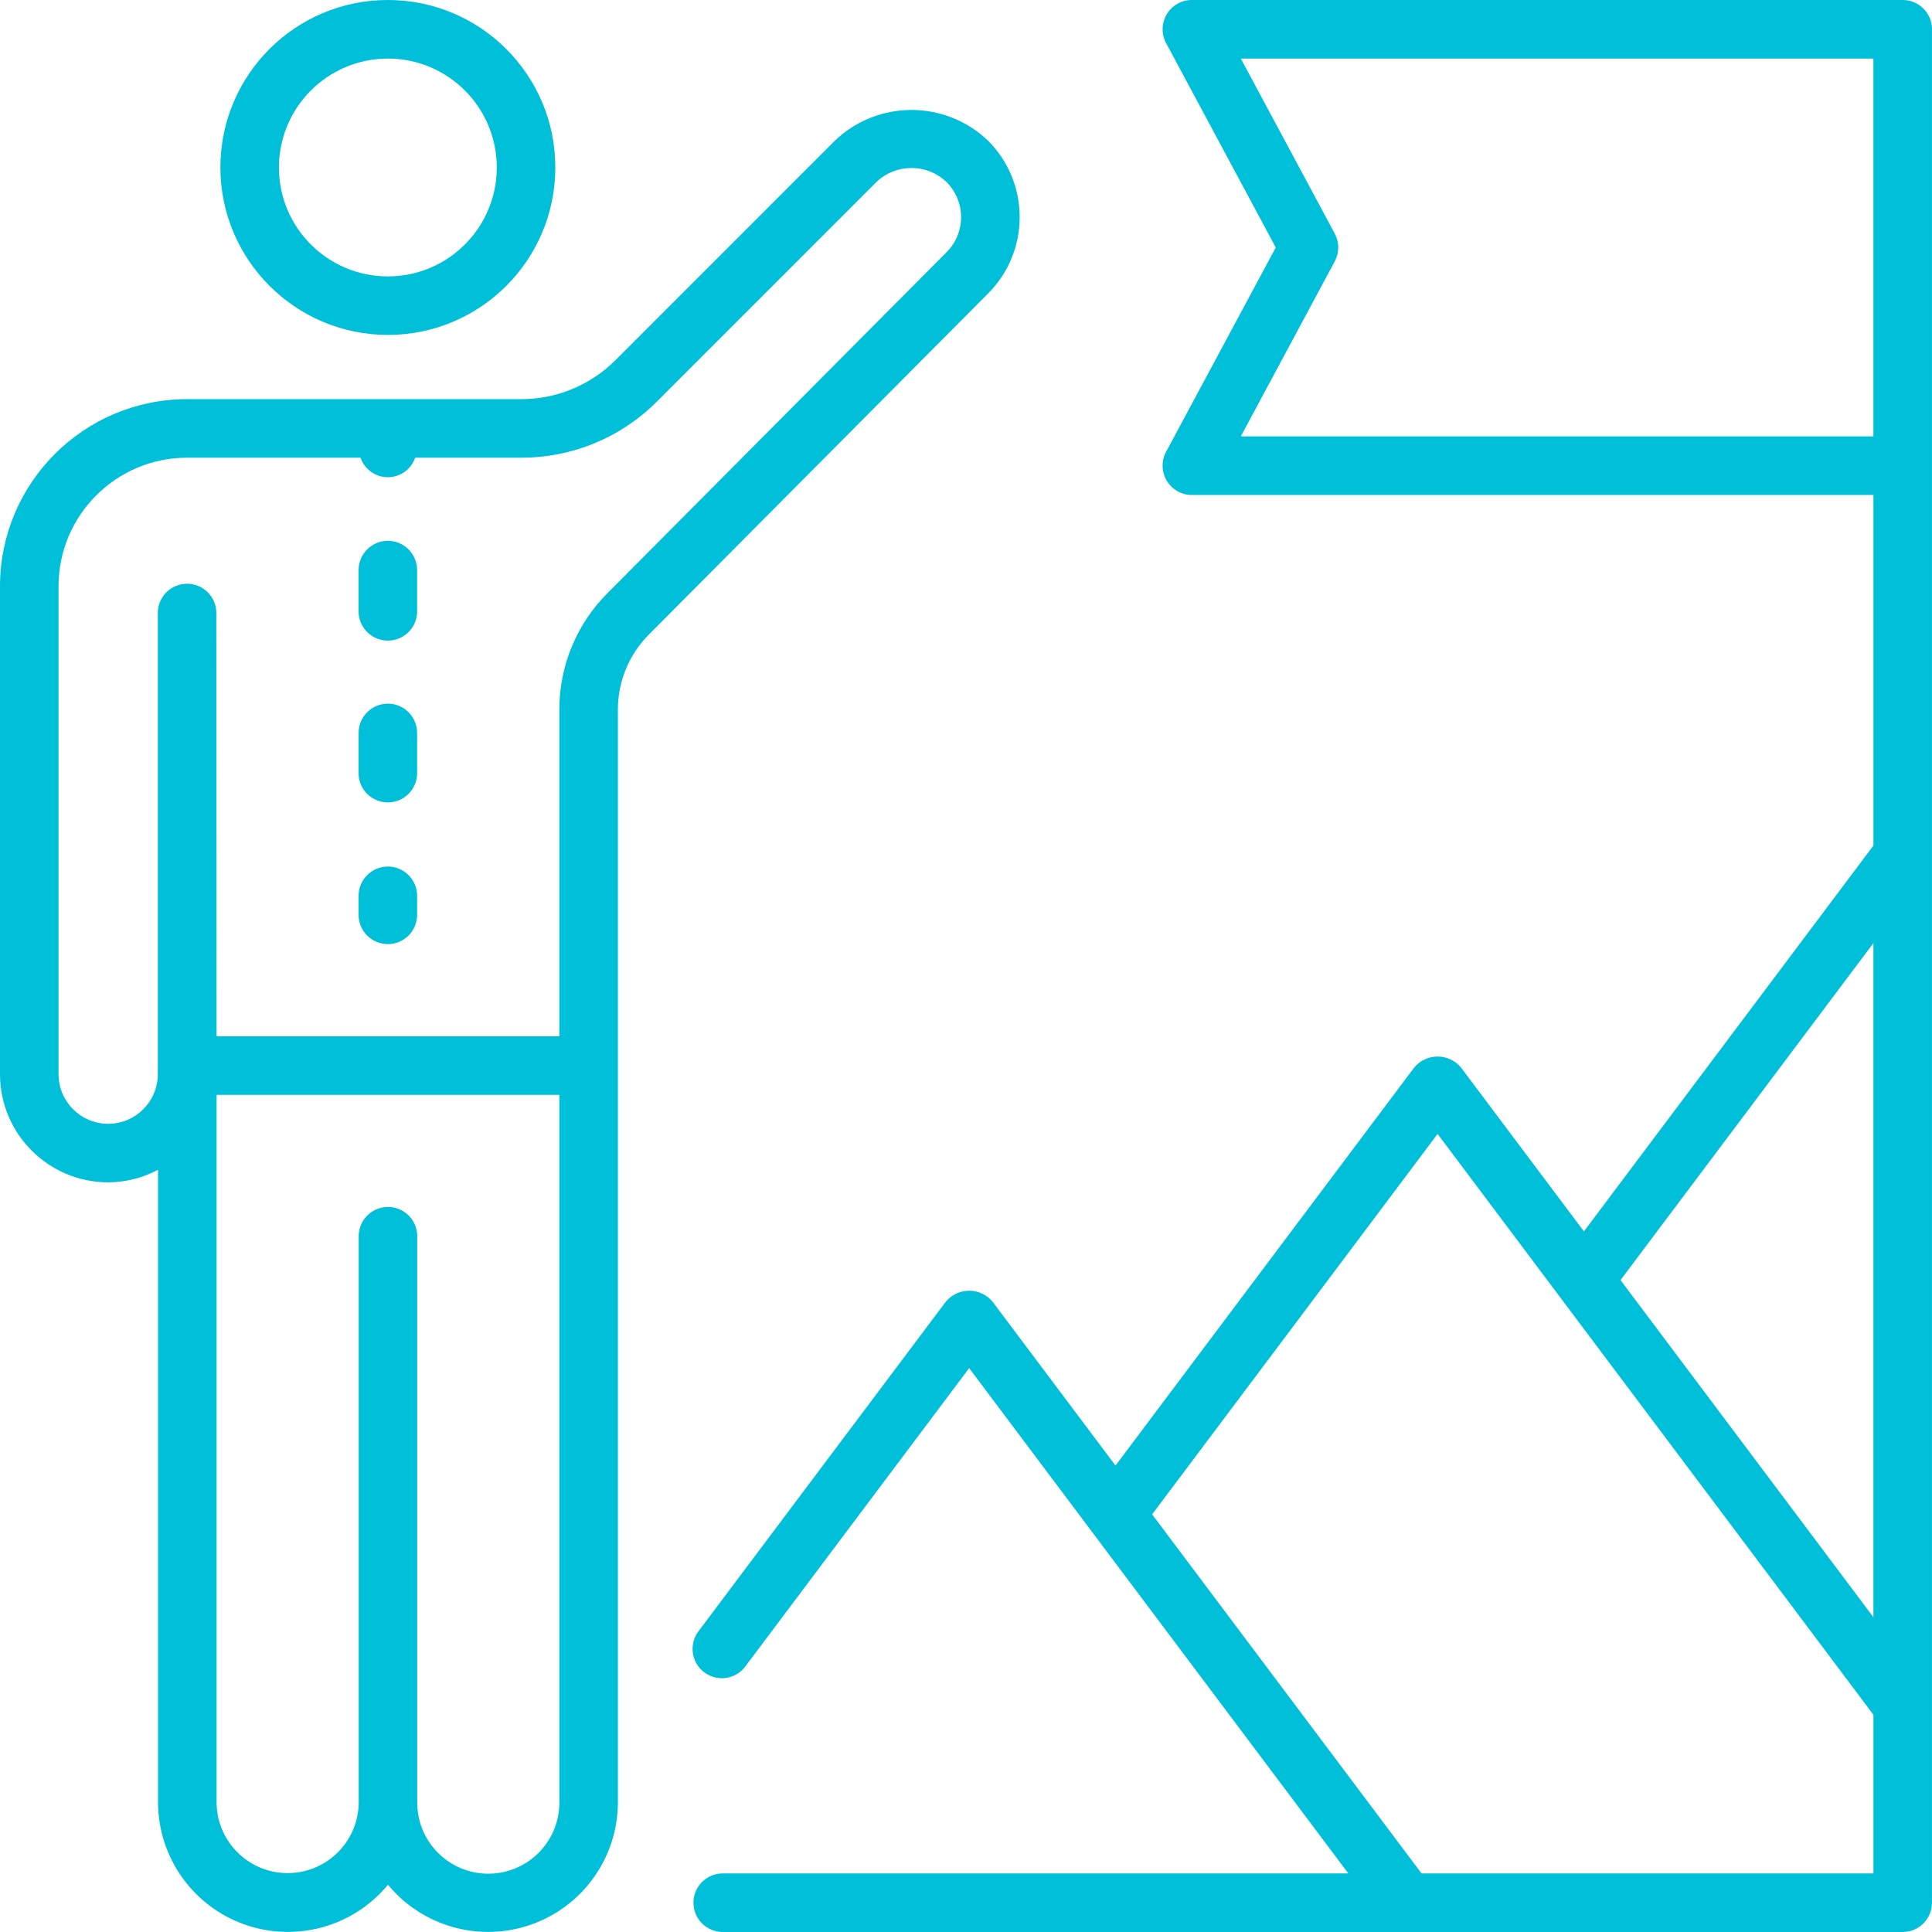
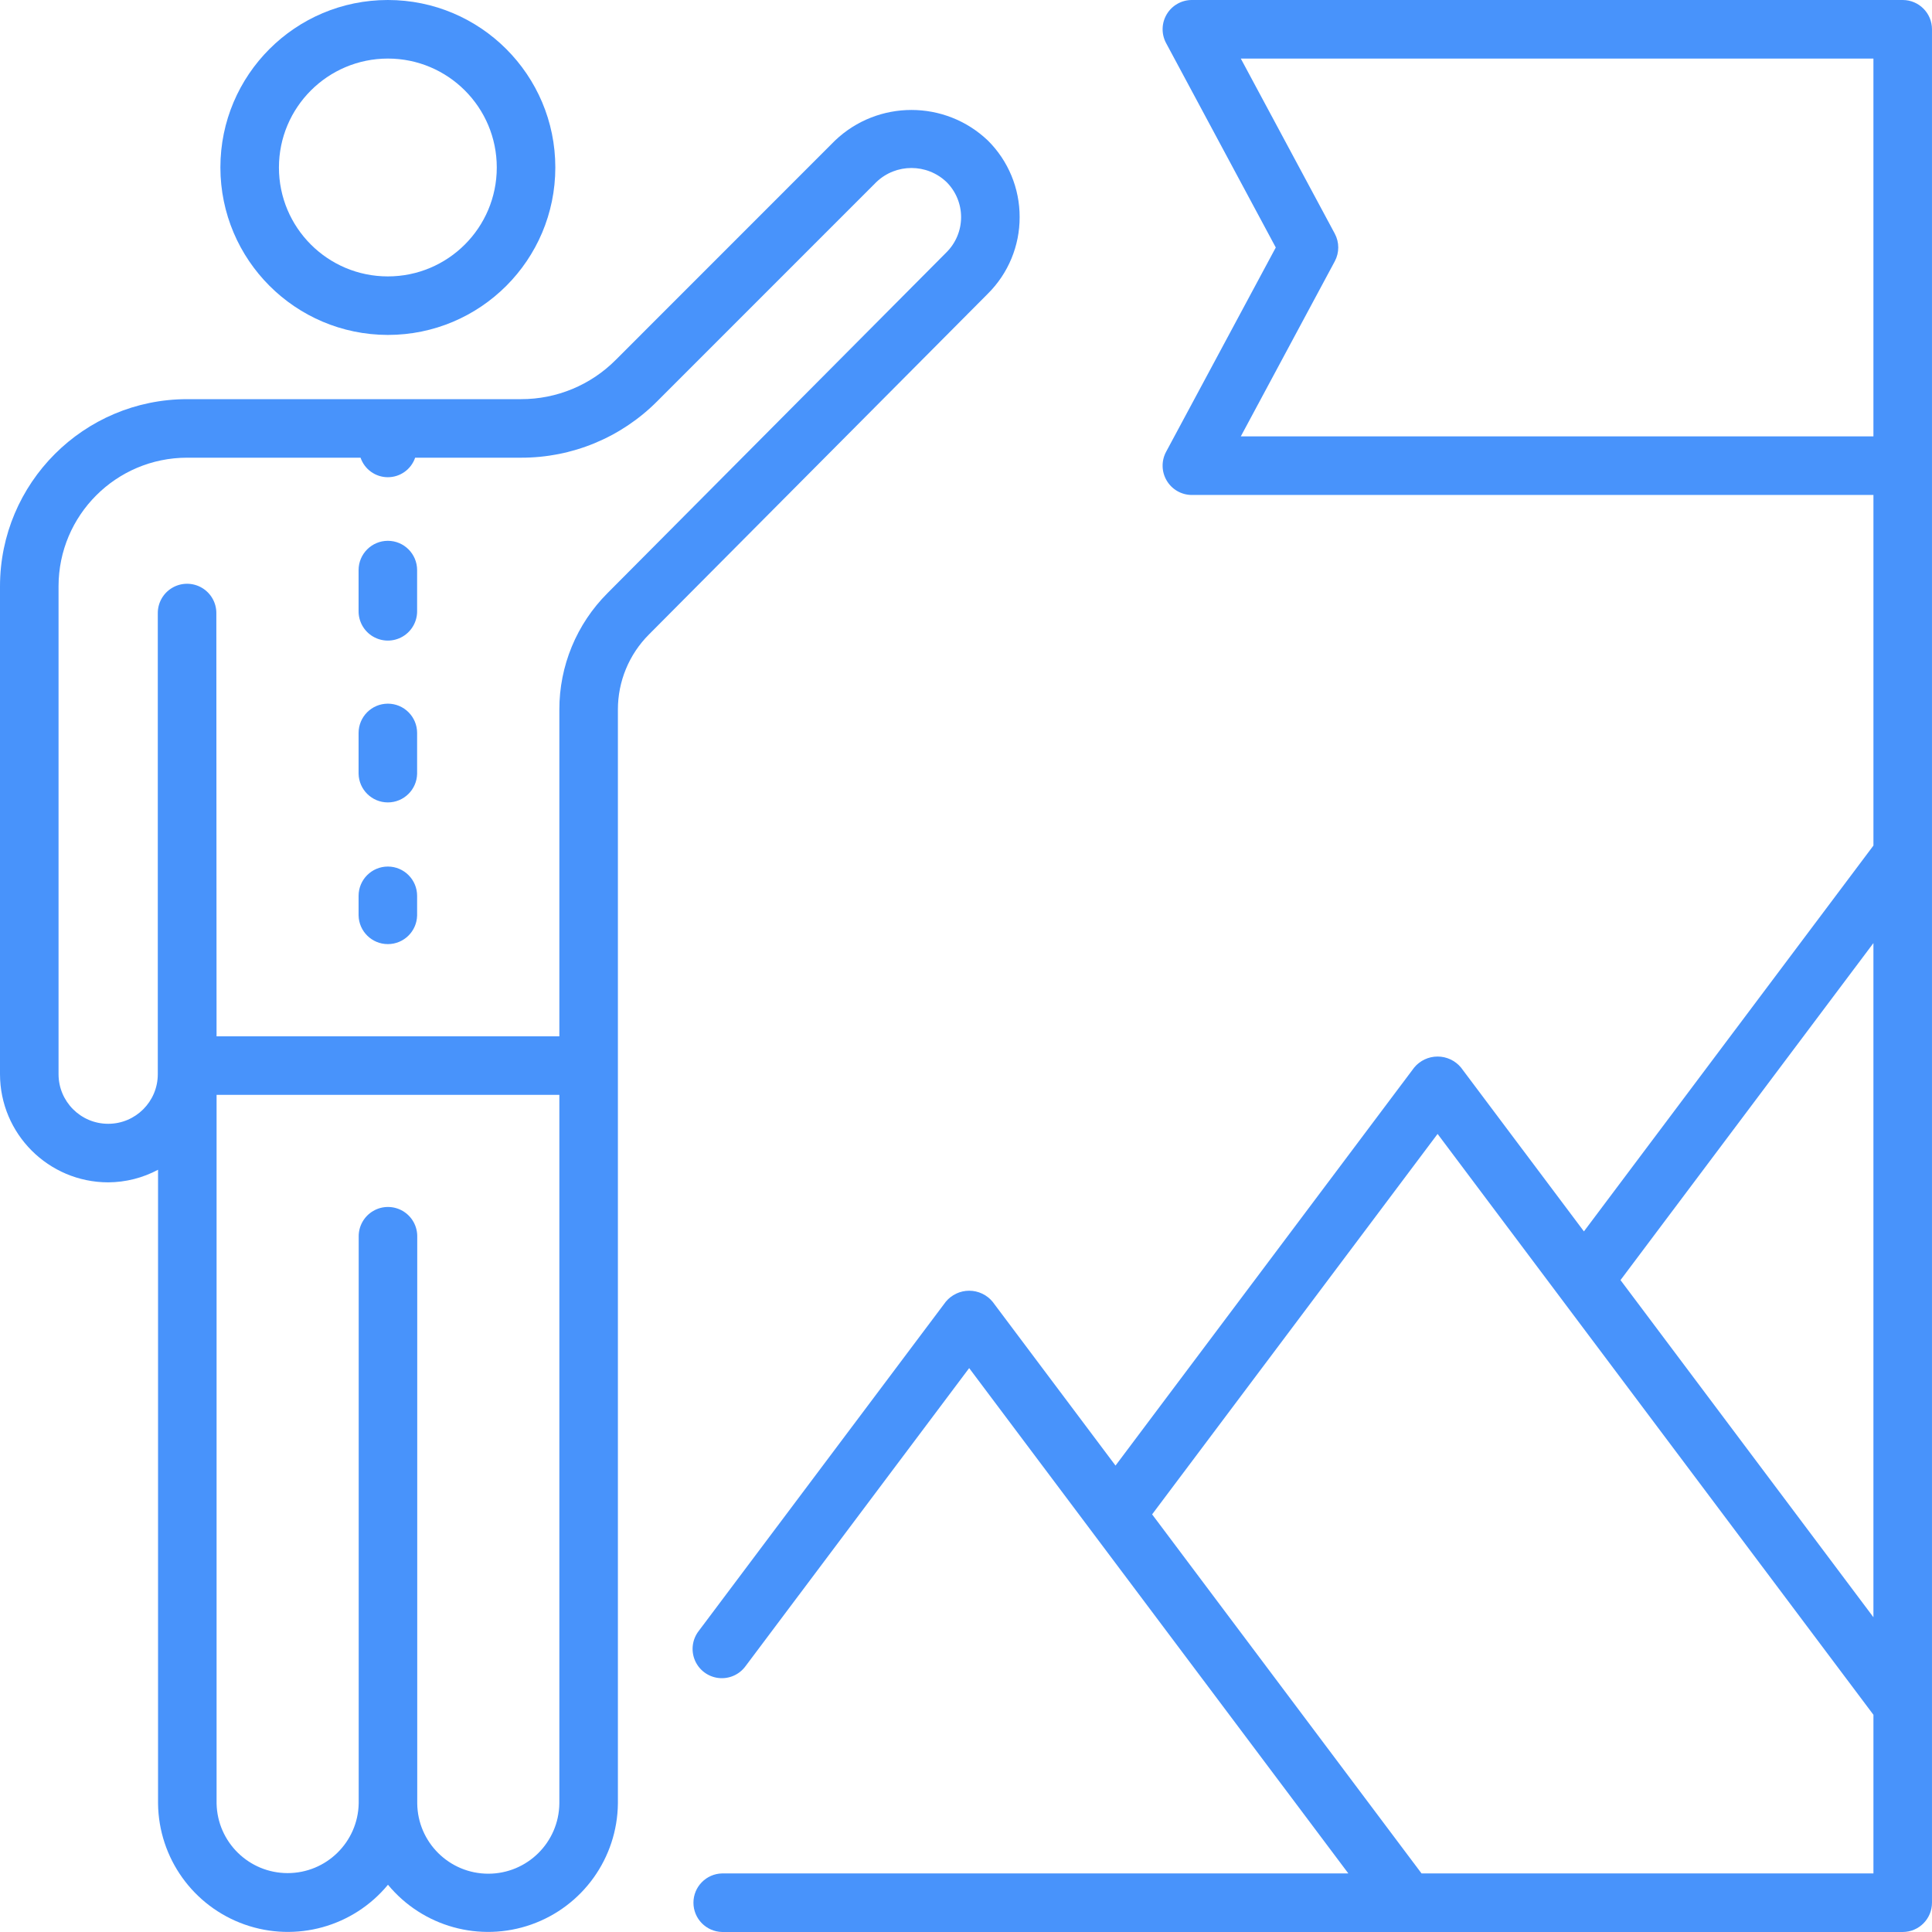
<svg xmlns="http://www.w3.org/2000/svg" id="Layer_2" data-name="Layer 2" viewBox="0 0 199.421 199.423">
  <defs>
-     <style>.cls-1{fill:#00bfd8;}</style>
+     <style>.cls-1{fill:#4893fb;}</style>
  </defs>
  <path class="cls-1" d="M40.033,35.149A17.286,17.286,0,1,0,22.749,17.86,17.306,17.306,0,0,0,40.033,35.149Zm0-28.527A11.243,11.243,0,1,1,28.792,17.86,11.253,11.253,0,0,1,40.033,6.622Z" transform="translate(0 -0.577)" />
  <path class="cls-1" d="M40.035,56.4a3.024,3.024,0,0,0-3.021,3.023v4.2a3.021,3.021,0,1,0,6.041,0v-4.2A3.023,3.023,0,0,0,40.035,56.4Z" transform="translate(0 -0.577)" />
  <path class="cls-1" d="M40.035,73.21a3.024,3.024,0,0,0-3.021,3.027v4.2a3.021,3.021,0,0,0,6.041,0v-4.2A3.024,3.024,0,0,0,40.035,73.21Z" transform="translate(0 -0.577)" />
  <path class="cls-1" d="M40.035,90.023a3.024,3.024,0,0,0-3.021,3.027v2.013a3.021,3.021,0,0,0,6.041,0V93.05A3.024,3.024,0,0,0,40.035,90.023Z" transform="translate(0 -0.577)" />
  <path class="cls-1" d="M105.248,22.989a11.093,11.093,0,0,0-3.272-7.9,11.437,11.437,0,0,0-15.789,0L63.559,37.725a13.746,13.746,0,0,1-9.782,4.053H19.308A19.329,19.329,0,0,0,0,61.087v50.367A11.179,11.179,0,0,0,11.166,122.62a11.035,11.035,0,0,0,5.148-1.3v65.411a13.4,13.4,0,0,0,23.733,8.391,13.4,13.4,0,0,0,23.733-8.391V73.835a10.949,10.949,0,0,1,3.212-7.774l34.984-35.177A11.093,11.093,0,0,0,105.248,22.989ZM57.737,186.733a7.335,7.335,0,0,1-14.669,0V128.239a3.022,3.022,0,1,0-6.043,0v58.494a7.336,7.336,0,0,1-14.669,0V113.588H57.737v73.144ZM97.7,26.616L62.707,61.8a16.956,16.956,0,0,0-4.97,12.038v33.712H22.353L22.331,63.911a3.022,3.022,0,1,0-6.043,0v47.543a5.122,5.122,0,0,1-10.245,0V61.087A13.281,13.281,0,0,1,19.308,47.82H37.217a2.977,2.977,0,0,0,5.635,0H53.777A19.741,19.741,0,0,0,67.833,42L90.459,19.37a5.242,5.242,0,0,1,7.244,0A5.116,5.116,0,0,1,97.7,26.616Z" transform="translate(0 -0.577)" />
  <path class="cls-1" d="M196.4,0.577H123.027a3.019,3.019,0,0,0-2.662,4.447l11.322,21.1-11.322,21.09a3.025,3.025,0,0,0,2.662,4.455h70.351V87.857l-29.884,39.826-12.687-16.911a3.136,3.136,0,0,0-4.834,0l-30.829,41.084-12.687-16.911a3.136,3.136,0,0,0-4.834,0L72.128,168.921a3.023,3.023,0,1,0,4.836,3.627l23.074-30.754,39.139,52.16H74.546a3.023,3.023,0,0,0,0,6.045H196.4a3.023,3.023,0,0,0,3.021-3.023V3.6A3.023,3.023,0,0,0,196.4.577Zm-3.023,193.378H146.733l-27.81-37.063,29.466-39.27,44.989,59.958v16.375Zm0-26.445-26.107-34.8,26.107-34.787v69.583Zm0-121.889h-65.3l9.7-18.071a3.021,3.021,0,0,0,0-2.856l-9.7-18.071h65.3v39Z" transform="translate(0 -0.577)" />
</svg>
